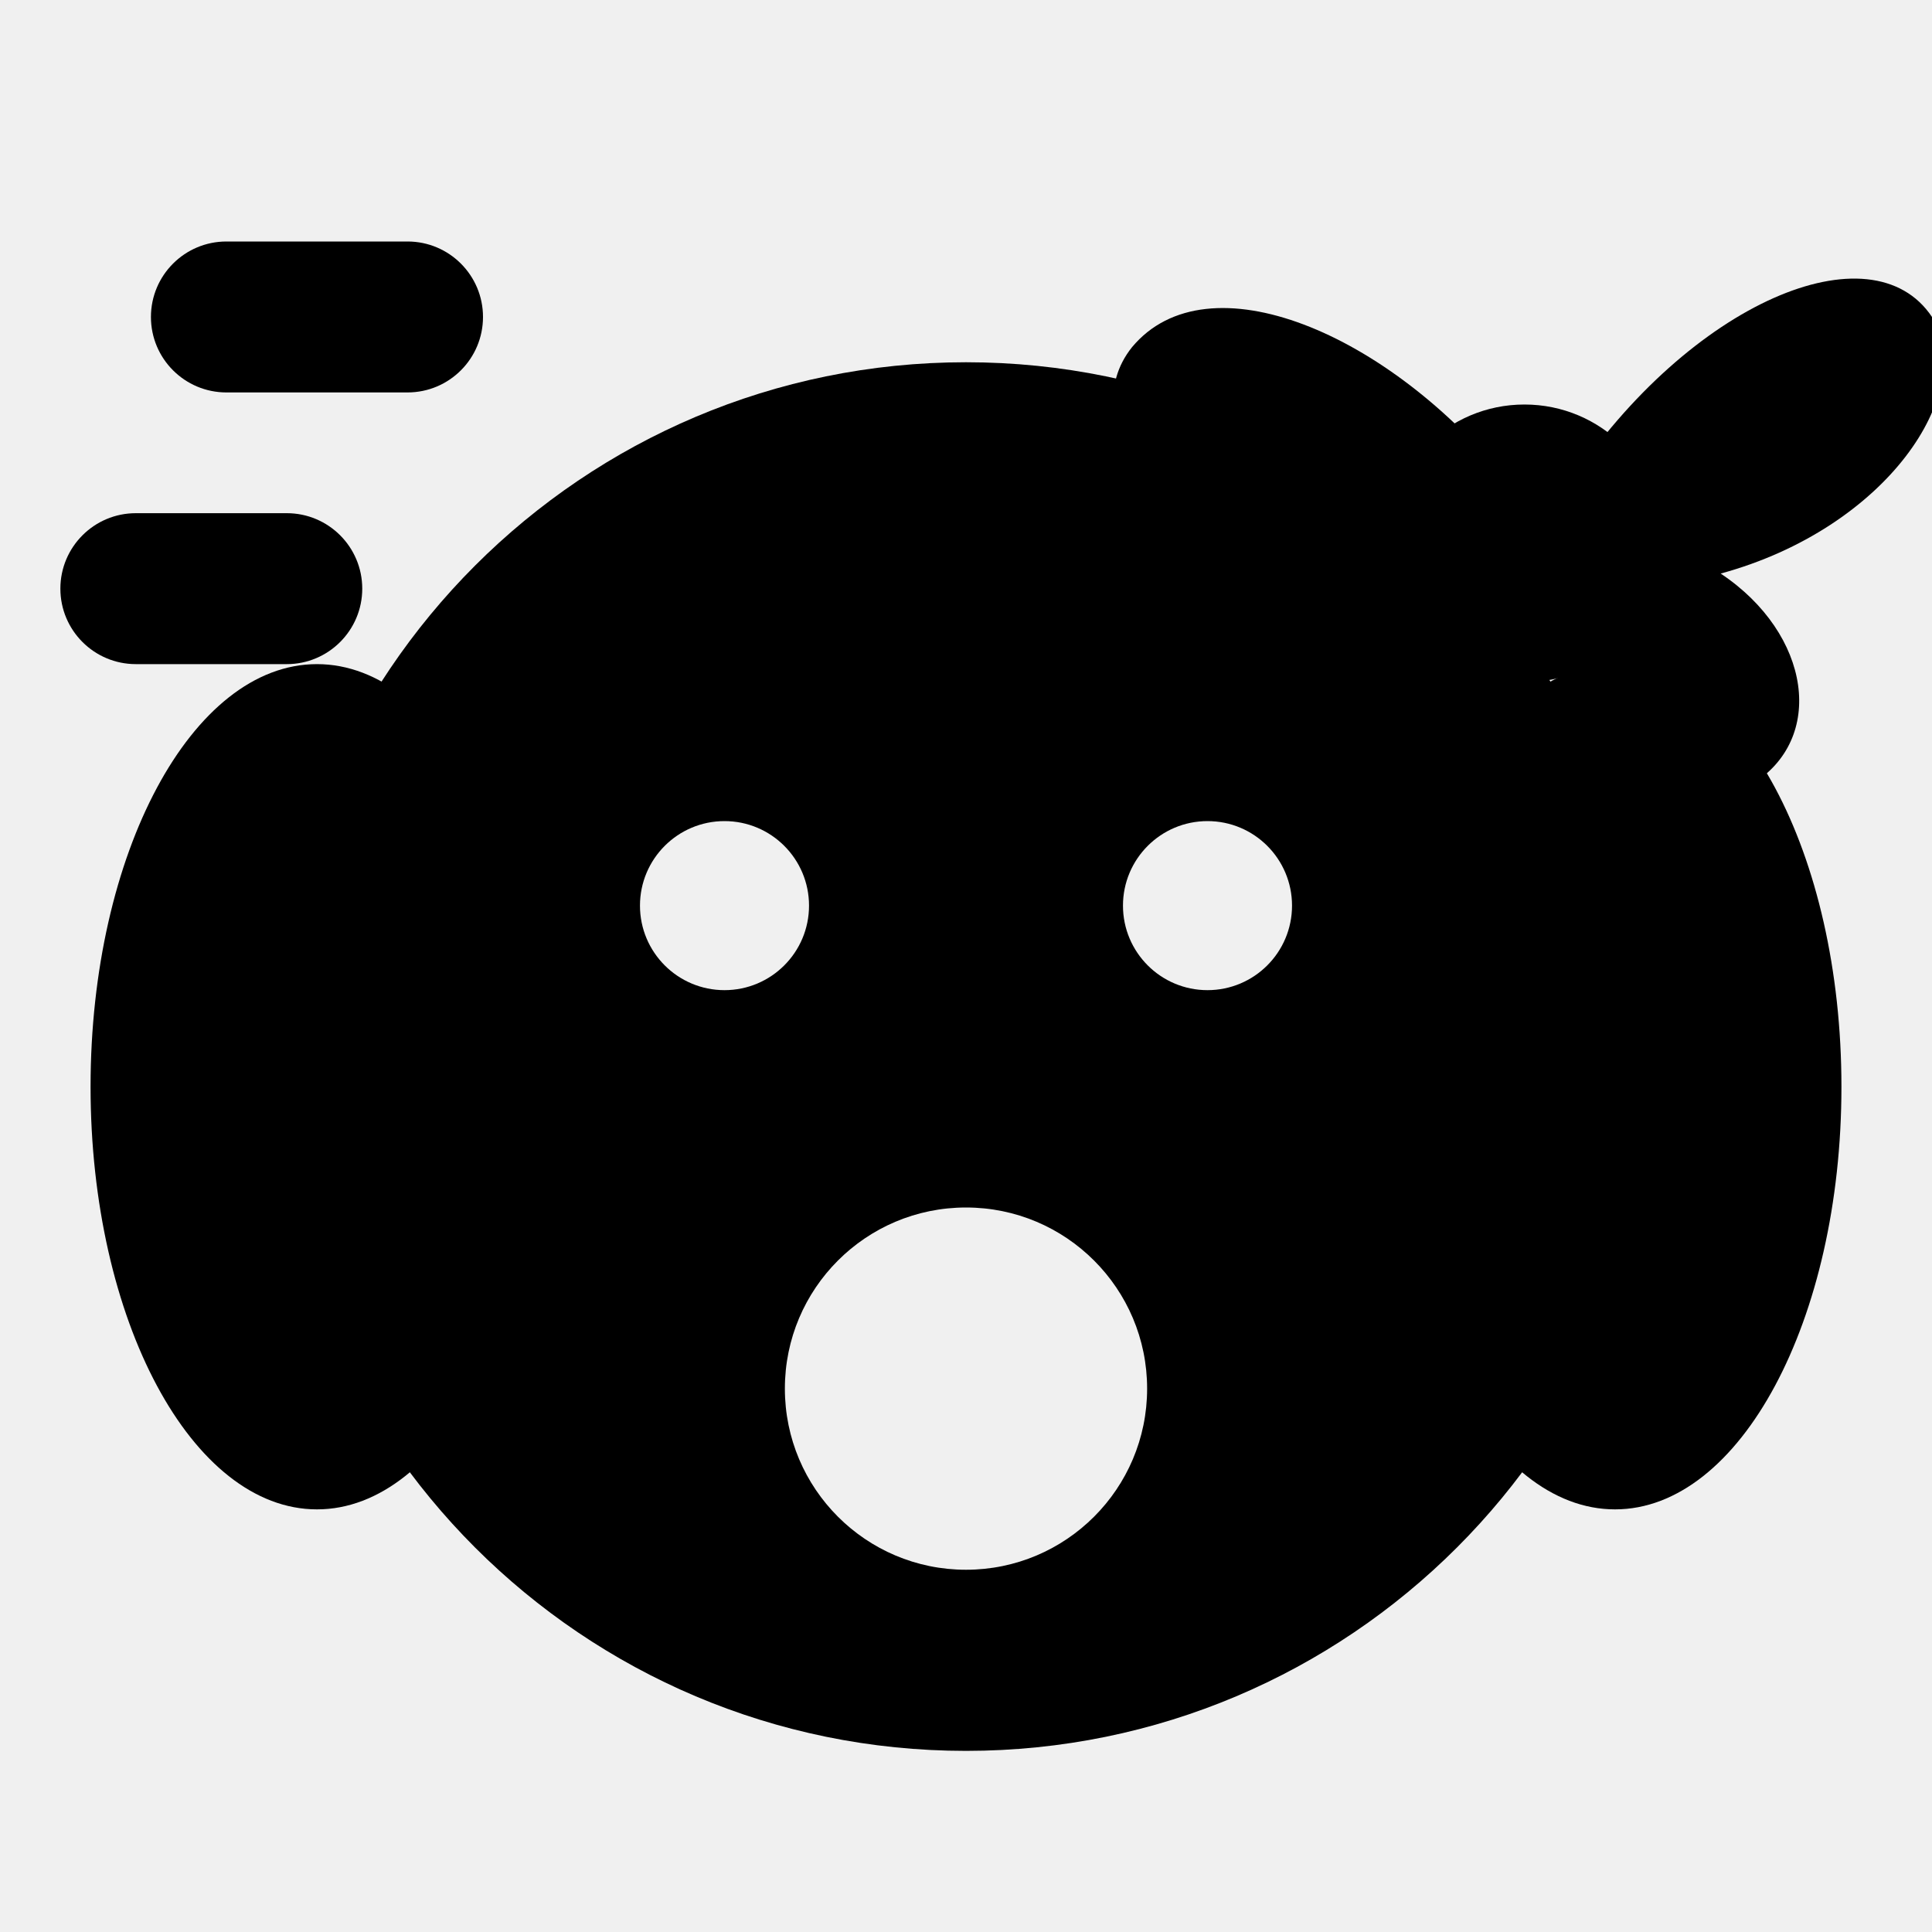
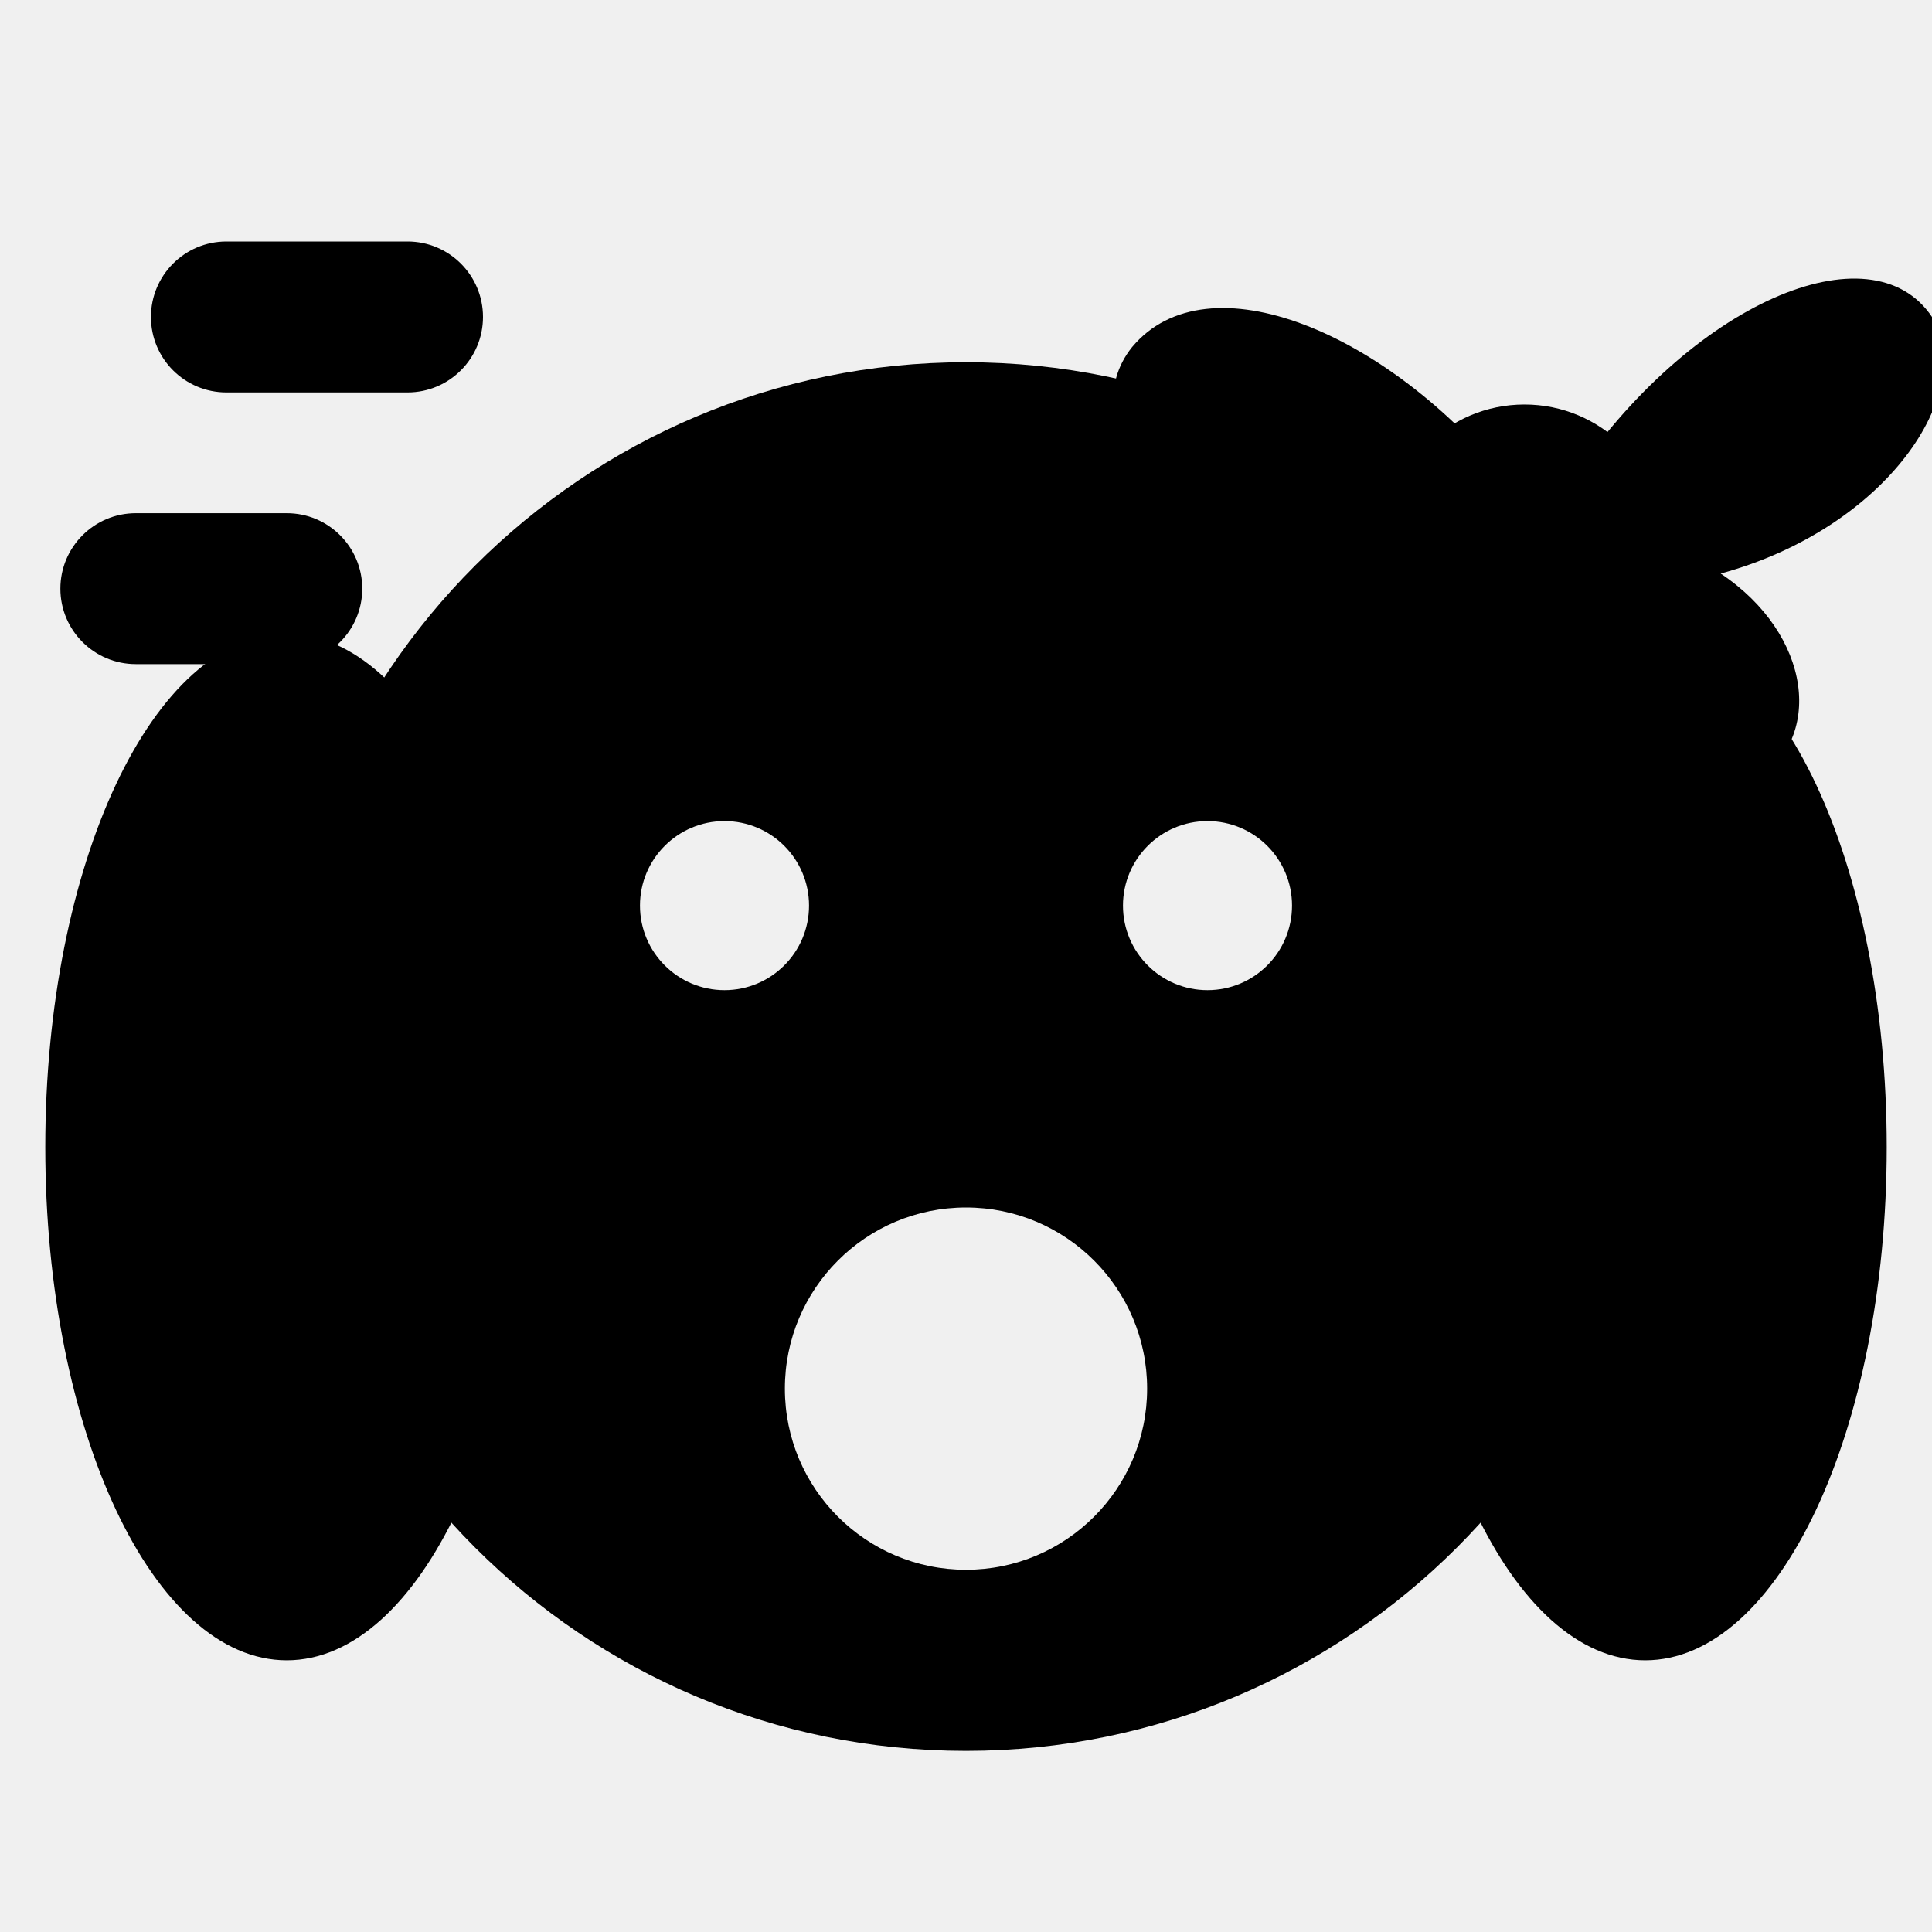
<svg xmlns="http://www.w3.org/2000/svg" viewBox="0 0 64 64">
  <mask id="cut">
    <rect width="64" height="64" fill="#fff" />
    <circle cx="24" cy="30" r="2.8" />
    <circle cx="40" cy="30" r="2.8" />
    <ellipse cx="32" cy="46" rx="6" ry="6" />
  </mask>
  <g fill="#000" mask="url(#cut)">
-     <ellipse cx="10.5" cy="36" rx="7.5" ry="14" />
-     <ellipse cx="53.5" cy="36" rx="7.5" ry="14" />
+     <ellipse cx="9.5" cy="38" rx="8" ry="17" />
+     <ellipse cx="54.5" cy="38" rx="8" ry="17" />
    <circle cx="32" cy="35" r="23" />
  </g>
  <path fill="#000" d="M50 16 C46 11 40 8.5 37.5 11.5 C35.5 14 38.5 18 44 19.5 C41 21.5 40.5 25 43 26.5 C46 28 49.5 25 50.5 20.5 Z" />
  <path fill="#000" d="M52 16 C56 10 62 7.5 64 10.5 C65.5 13 62.5 17.5 57 19 C60 21 60.5 24.5 58 26 C55 27.5 51.5 24.5 51 20 Z" />
  <circle fill="#000" cx="50.5" cy="18" r="4.6" />
  <rect fill="#000" x="5" y="8" width="11" height="5" rx="2.5" />
  <rect fill="#000" x="2" y="17" width="10" height="5" rx="2.5" />
</svg>
